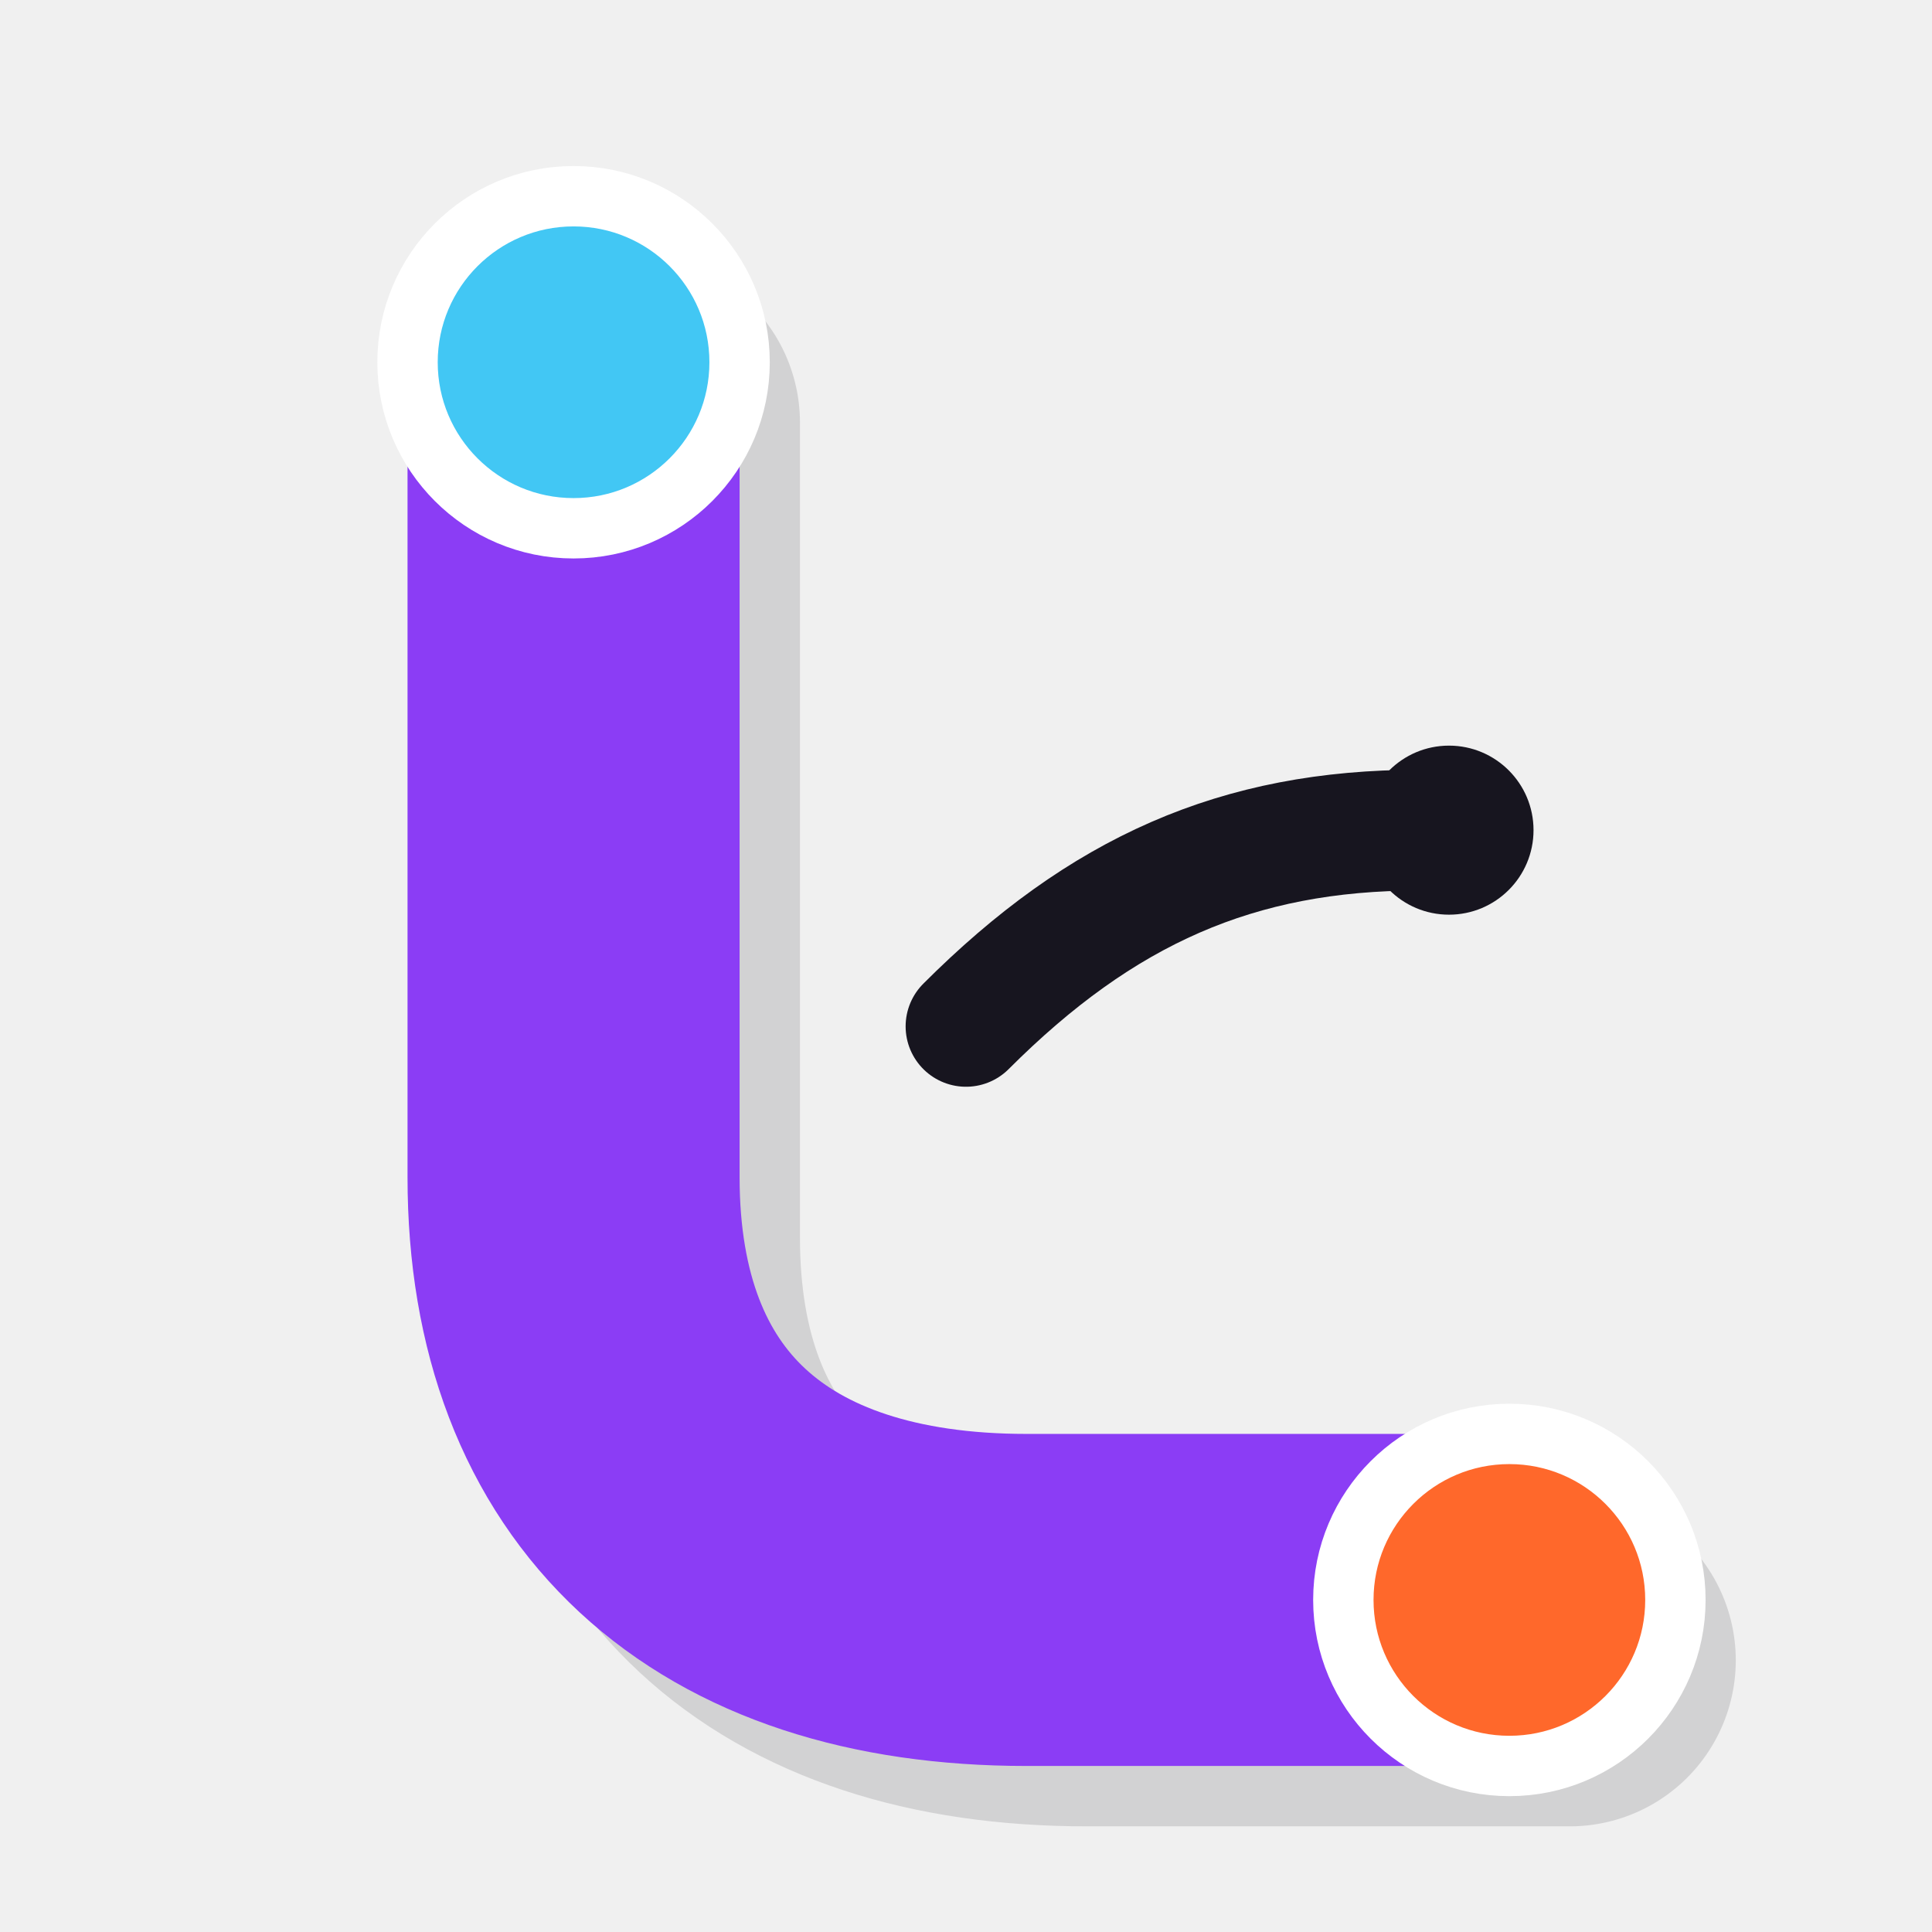
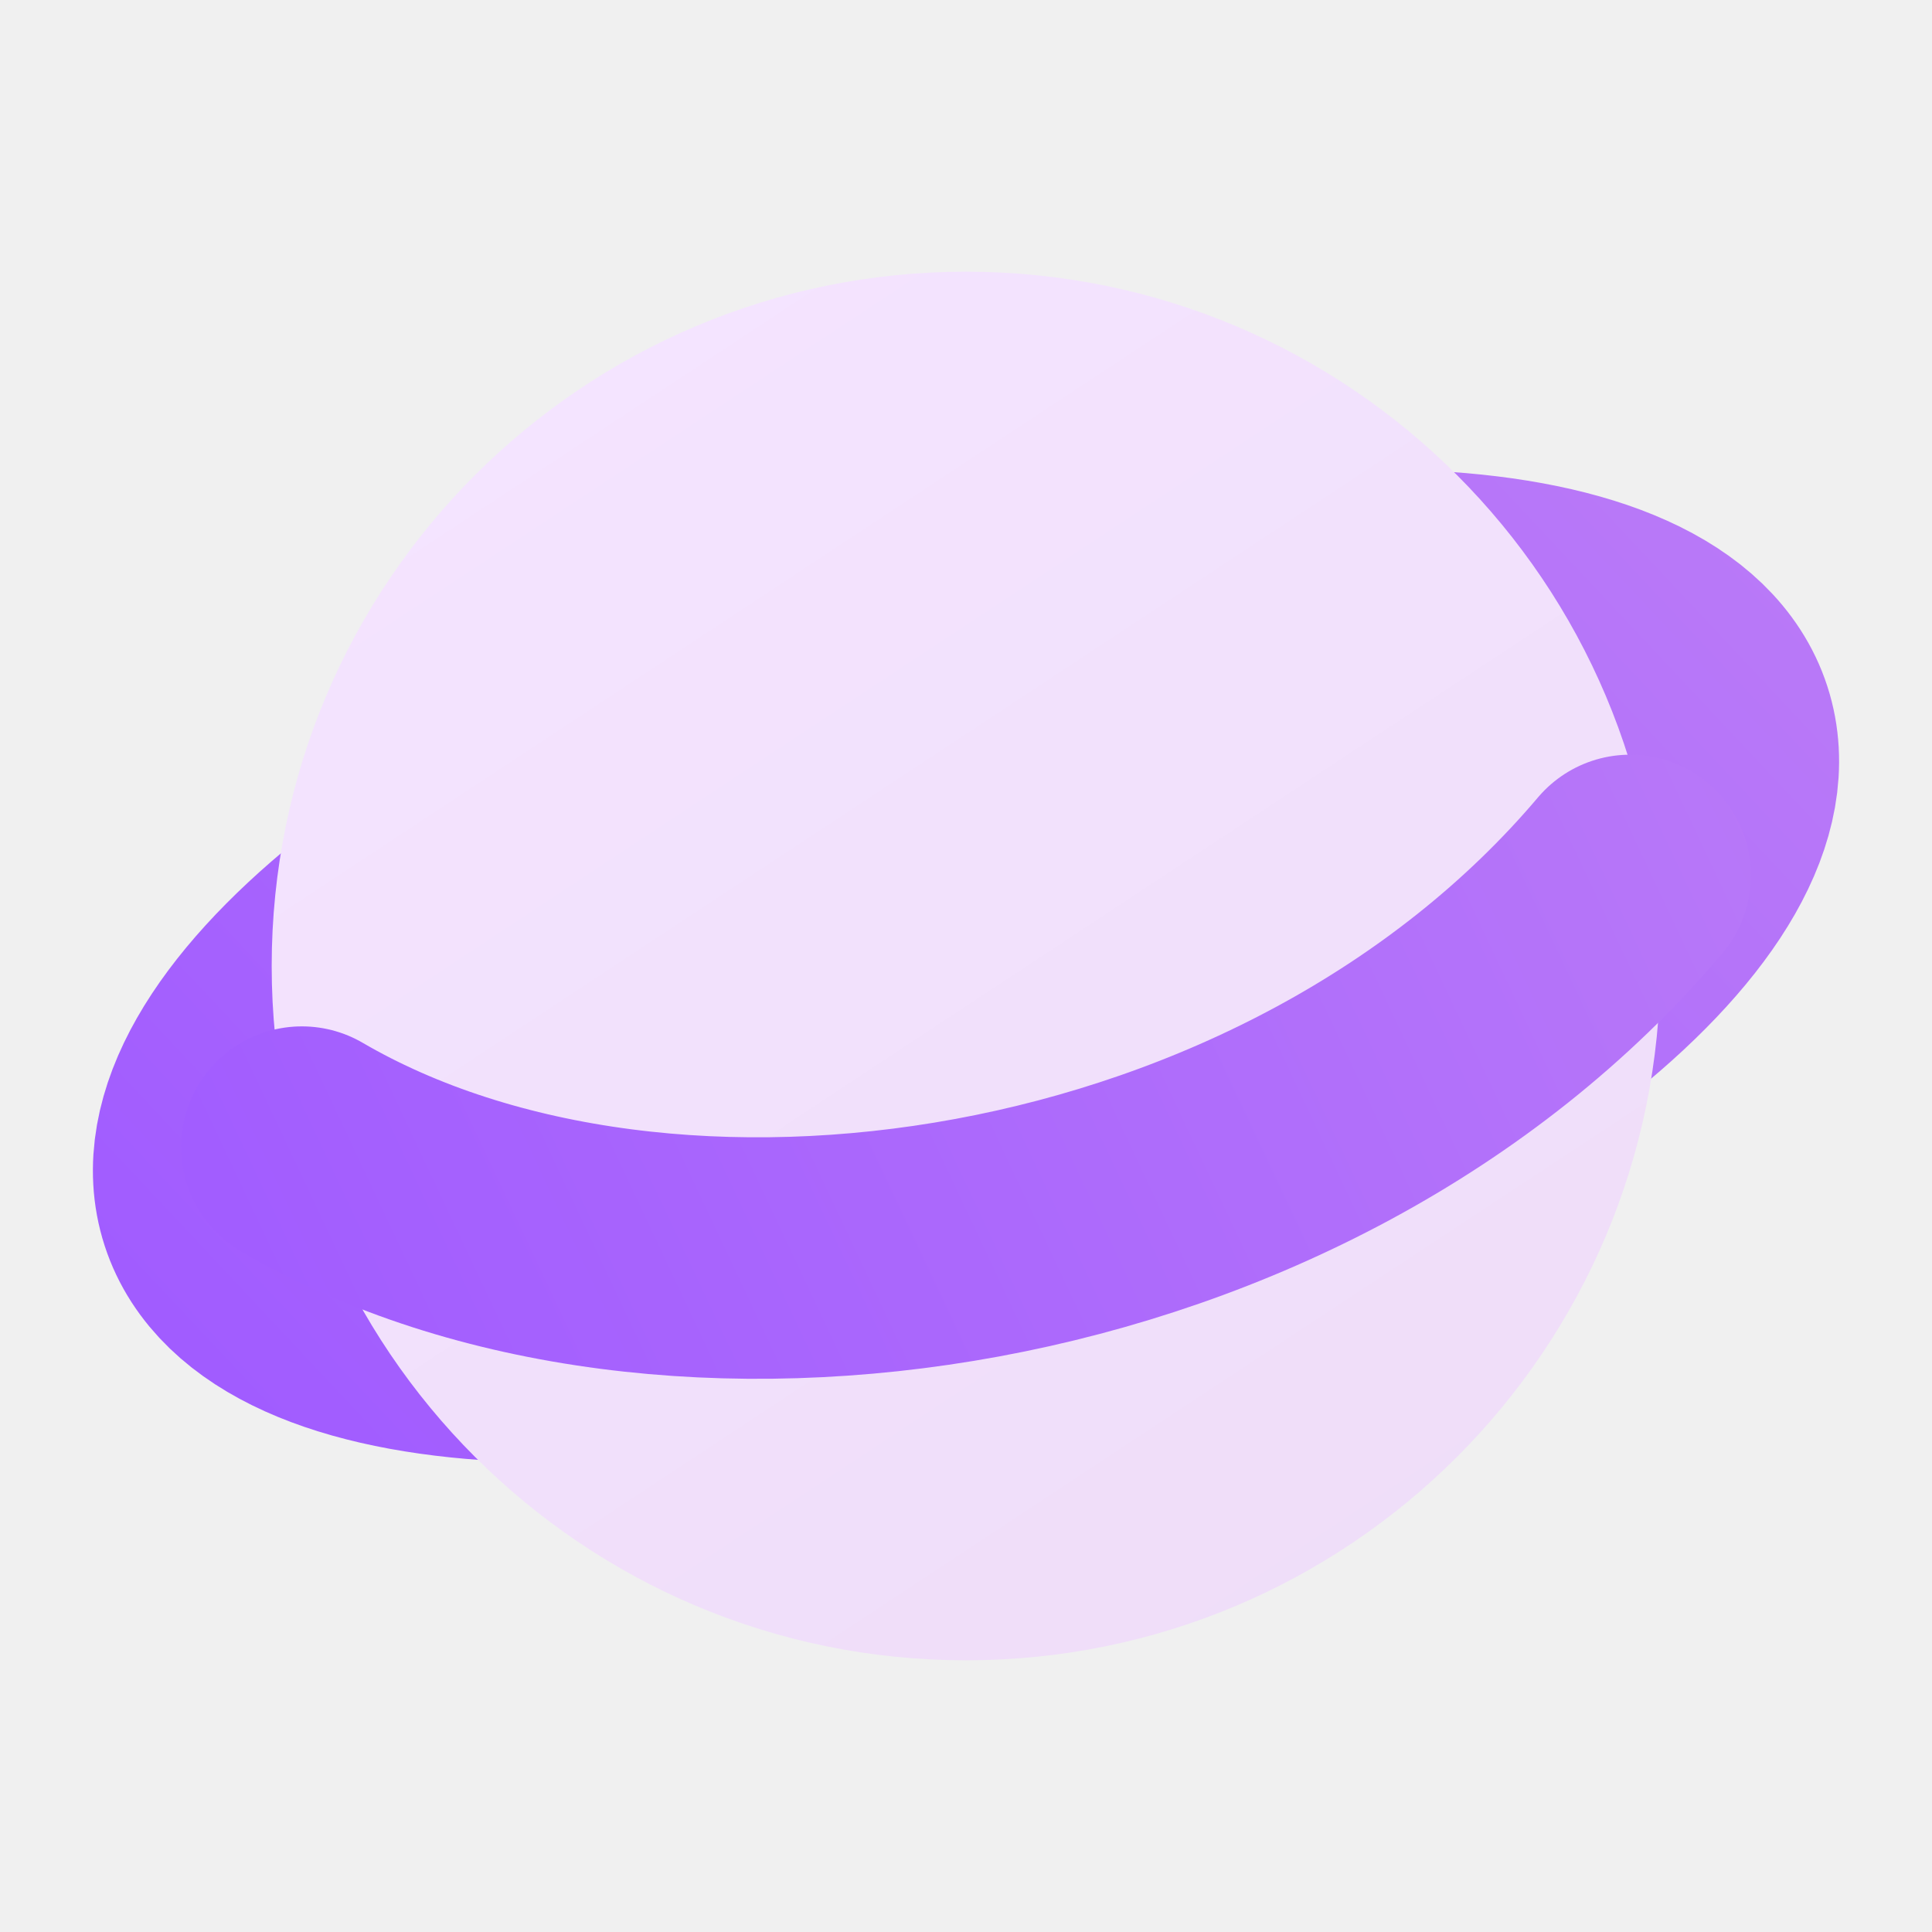
<svg xmlns="http://www.w3.org/2000/svg" viewBox="0 0 64 64" role="img" aria-labelledby="lunera-logo-title">
-   <path d="M19 12V39C19 48 24.5 53 34 53H50" fill="none" stroke="#17151F" stroke-width="11" stroke-linecap="round" stroke-linejoin="round" opacity="0.14" transform="translate(2 2)" />
-   <path d="M19 12V39C19 48 24.5 53 34 53H50" fill="none" stroke="#8B3DF5" stroke-width="11" stroke-linecap="round" stroke-linejoin="round" />
-   <circle cx="19" cy="12" r="5.5" fill="#42C7F4" stroke="#FFFFFF" stroke-width="2" />
-   <circle cx="50" cy="53" r="5.5" fill="#FF682B" stroke="#FFFFFF" stroke-width="2" />
-   <path d="M32 34C36.5 29.5 41 27.5 47 27.5" fill="none" stroke="#17151F" stroke-width="4" stroke-linecap="round" />
-   <circle cx="48" cy="27.5" r="2.8" fill="#17151F" />
+   <defs>
+     <linearGradient id="planet-body" x1="18" y1="11" x2="47" y2="55" gradientUnits="userSpaceOnUse">
+       <stop offset="0" stop-color="#F4E4FF" />
+       <stop offset="1" stop-color="#EFDDF8" />
+     </linearGradient>
+     <linearGradient id="planet-ring" x1="7" y1="44" x2="58" y2="20" gradientUnits="userSpaceOnUse">
+       <stop offset="0" stop-color="#A15CFF" />
+       <stop offset="1" stop-color="#B979F8" />
+     </linearGradient>
+   </defs>
+   <ellipse cx="32" cy="32" rx="26" ry="10" fill="none" stroke="url(#planet-ring)" stroke-width="8" transform="rotate(-18 32 32)" />
+   <circle cx="32" cy="32" r="23" fill="url(#planet-body)" />
+   <path d="M10 38C22 45 43 42 54 29" fill="none" stroke="url(#planet-ring)" stroke-width="8" stroke-linecap="round" />
</svg>
